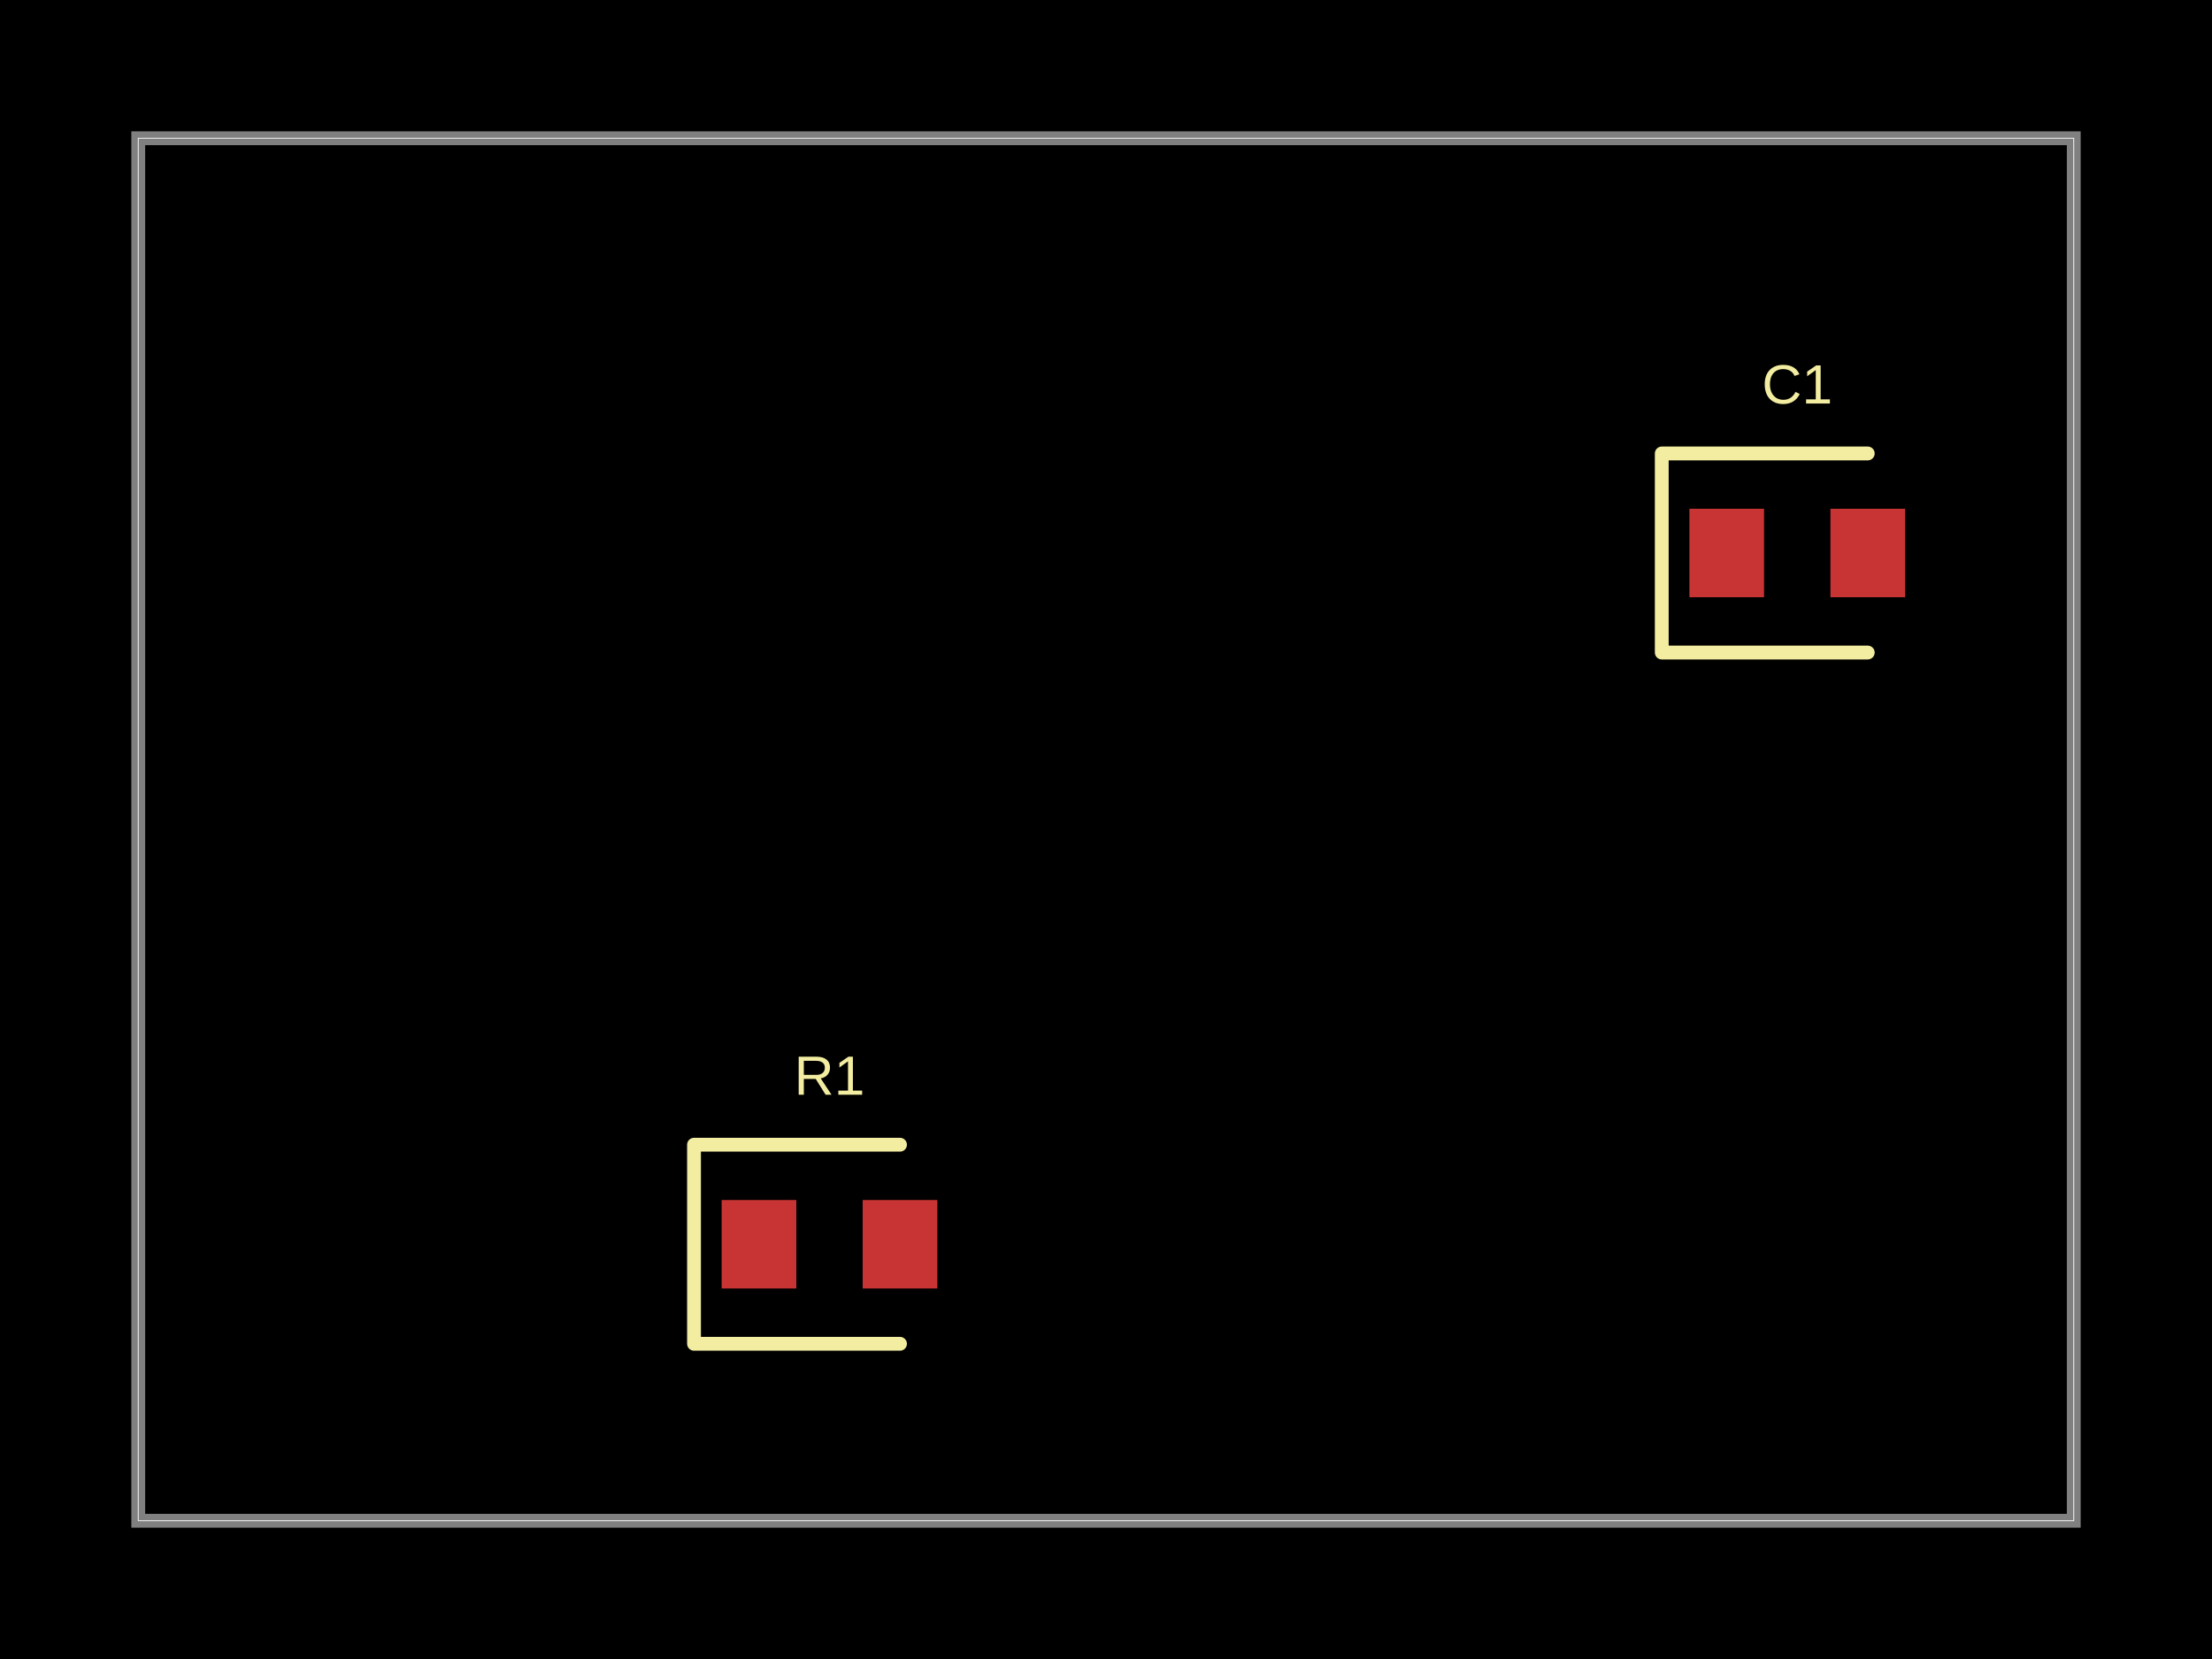
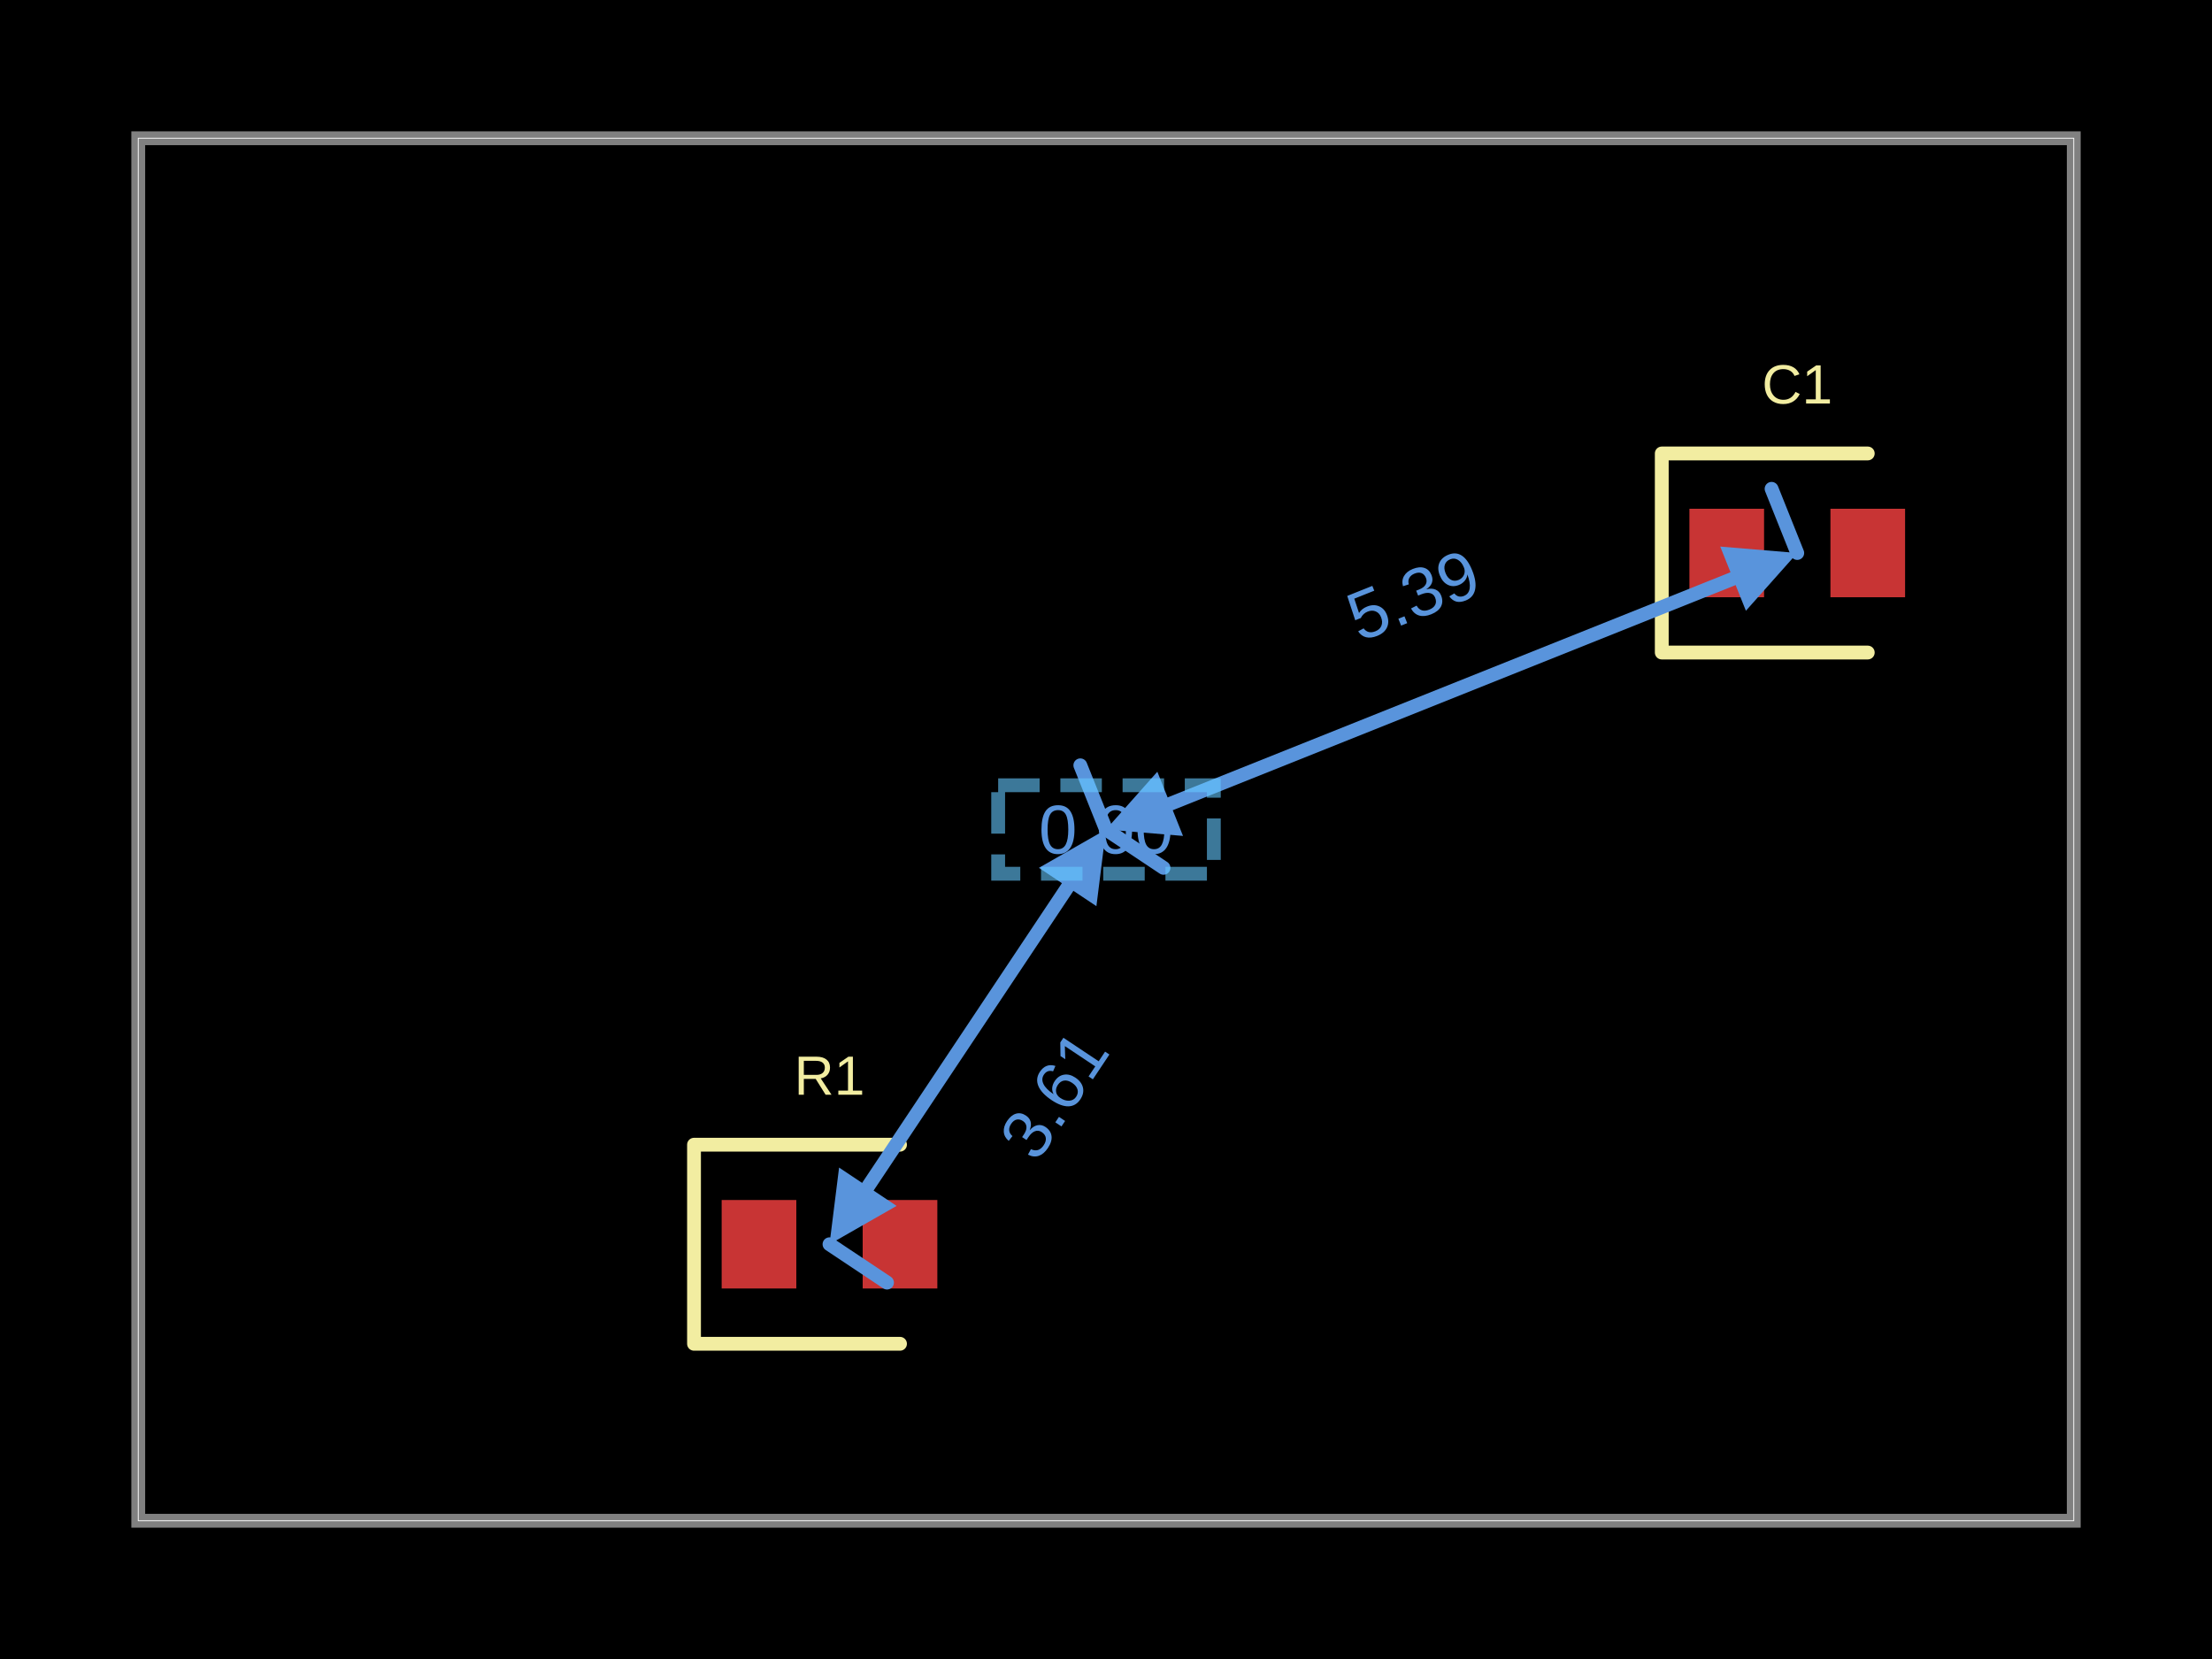
<svg xmlns="http://www.w3.org/2000/svg" width="800" height="600" data-software-used-string="@tscircuit/core@0.0.949">
  <style />
  <rect class="boundary" x="0" y="0" fill="#000" width="800" height="600" data-type="pcb_background" data-pcb-layer="global" />
  <rect class="pcb-boundary" fill="none" stroke="#fff" stroke-width="0.3" x="50" y="50" width="700" height="500" data-type="pcb_boundary" data-pcb-layer="global" />
  <path class="pcb-board" d="M 50 550 L 750 550 L 750 50 L 50 50 Z" fill="none" stroke="rgba(255, 255, 255, 0.5)" stroke-width="5" data-type="pcb_board" data-pcb-layer="board" />
  <rect class="pcb-pad" fill="rgb(200, 52, 52)" x="261" y="434" width="27" height="32" data-type="pcb_smtpad" data-pcb-layer="top" />
  <rect class="pcb-pad" fill="rgb(200, 52, 52)" x="312" y="434" width="27" height="32" data-type="pcb_smtpad" data-pcb-layer="top" />
  <rect class="pcb-pad" fill="rgb(200, 52, 52)" x="611" y="184" width="27" height="32" data-type="pcb_smtpad" data-pcb-layer="top" />
  <rect class="pcb-pad" fill="rgb(200, 52, 52)" x="662" y="184" width="27" height="32" data-type="pcb_smtpad" data-pcb-layer="top" />
  <path class="pcb-silkscreen pcb-silkscreen-top" d="M 325.5 414 L 251 414 L 251 486 L 325.5 486" fill="none" stroke="#f2eda1" stroke-width="5" stroke-linecap="round" stroke-linejoin="round" data-pcb-component-id="pcb_component_0" data-pcb-silkscreen-path-id="pcb_silkscreen_path_0" data-type="pcb_silkscreen_path" data-pcb-layer="top" />
  <text x="0" y="0" dx="0" dy="0" fill="#f2eda1" font-family="Arial, sans-serif" font-size="20" text-anchor="middle" dominant-baseline="central" transform="matrix(1,0,0,1,300,389)" class="pcb-silkscreen-text pcb-silkscreen-top" data-pcb-silkscreen-text-id="pcb_component_0" stroke="none" data-type="pcb_silkscreen_text" data-pcb-layer="top">R1</text>
  <path class="pcb-silkscreen pcb-silkscreen-top" d="M 675.5 164 L 601 164 L 601 236 L 675.5 236" fill="none" stroke="#f2eda1" stroke-width="5" stroke-linecap="round" stroke-linejoin="round" data-pcb-component-id="pcb_component_1" data-pcb-silkscreen-path-id="pcb_silkscreen_path_1" data-type="pcb_silkscreen_path" data-pcb-layer="top" />
  <text x="0" y="0" dx="0" dy="0" fill="#f2eda1" font-family="Arial, sans-serif" font-size="20" text-anchor="middle" dominant-baseline="central" transform="matrix(1,0,0,1,650,139)" class="pcb-silkscreen-text pcb-silkscreen-top" data-pcb-silkscreen-text-id="pcb_component_1" stroke="none" data-type="pcb_silkscreen_text" data-pcb-layer="top">C1</text>
+   <g class="pcb-note-dimension" data-type="pcb_note_dimension" data-pcb-note-dimension-id="dim_0" data-pcb-layer="overlay">
+     <path d="M 400 300 L 420.801 313.868" stroke="rgb(89, 148, 220)" fill="none" stroke-width="5" stroke-linecap="round" class="pcb-note-dimension-extension" />
+     <path d="M 300 450 L 320.801 463.868" stroke="rgb(89, 148, 220)" fill="none" stroke-width="5" stroke-linecap="round" class="pcb-note-dimension-extension" />
+     <path d="M 386.132 320.801 L 313.868 429.199" stroke="rgb(89, 148, 220)" fill="none" stroke-width="5" stroke-linecap="round" class="pcb-note-dimension-line" />
+     <path d="M 400 300 L 396.533 327.735 L 375.732 313.868 Z" fill="rgb(89, 148, 220)" class="pcb-note-dimension-arrow" />
+     <path d="M 300 450 L 324.268 436.132 L 303.467 422.265 Z" fill="rgb(89, 148, 220)" class="pcb-note-dimension-arrow" />
+     <text x="381.202" y="395.801" fill="rgb(89, 148, 220)" font-size="25" font-family="Arial, sans-serif" text-anchor="middle" dominant-baseline="central" class="pcb-note-dimension-text" transform="rotate(303.6901 381.2019 395.8013)">3.61</text>
+   </g>
+   <g class="pcb-note-dimension" data-type="pcb_note_dimension" data-pcb-note-dimension-id="dim_1" data-pcb-layer="overlay">
+     <path d="M 400 300 L 400 300" stroke="rgb(89, 148, 220)" fill="none" stroke-width="5" stroke-linecap="round" class="pcb-note-dimension-extension" />
+     <path d="M 400 300 L 400 300" stroke="rgb(89, 148, 220)" fill="none" stroke-width="5" stroke-linecap="round" class="pcb-note-dimension-extension" />
+     <path d="M 400 300 L 400 300" stroke="rgb(89, 148, 220)" fill="none" stroke-width="5" stroke-linecap="round" class="pcb-note-dimension-line" />
+     <path d="M 400 300 L 400 300 L 400 300 Z" fill="rgb(89, 148, 220)" class="pcb-note-dimension-arrow" />
+     <path d="M 400 300 L 400 300 L 400 300 Z" fill="rgb(89, 148, 220)" class="pcb-note-dimension-arrow" />
+     <text x="400" y="300" fill="rgb(89, 148, 220)" font-size="25" font-family="Arial, sans-serif" text-anchor="middle" dominant-baseline="central" class="pcb-note-dimension-text" transform="rotate(0 400 300)">0.00</text>
+   </g>
+   <g class="pcb-note-dimension" data-type="pcb_note_dimension" data-pcb-note-dimension-id="dim_2" data-pcb-layer="overlay">
+     <path d="M 400 300 L 390.715 276.788" stroke="rgb(89, 148, 220)" fill="none" stroke-width="5" stroke-linecap="round" class="pcb-note-dimension-extension" />
+     <path d="M 650 200 L 640.715 176.788" stroke="rgb(89, 148, 220)" fill="none" stroke-width="5" stroke-linecap="round" class="pcb-note-dimension-extension" />
+     <path d="M 423.212 290.715 L 626.788 209.285" stroke="rgb(89, 148, 220)" fill="none" stroke-width="5" stroke-linecap="round" class="pcb-note-dimension-line" />
+     <path d="M 400 300 L 418.57 279.109 L 427.854 302.321 Z" fill="rgb(89, 148, 220)" class="pcb-note-dimension-arrow" />
+     <path d="M 650 200 L 622.146 197.679 L 631.43 220.891 Z" fill="rgb(89, 148, 220)" class="pcb-note-dimension-arrow" />
+     <text x="511.073" y="215.182" fill="rgb(89, 148, 220)" font-size="25" font-family="Arial, sans-serif" text-anchor="middle" dominant-baseline="central" class="pcb-note-dimension-text" transform="rotate(-21.80141 511.0728 215.1821)">5.39</text>
+   </g>
+   <rect class="pcb-group" fill="none" stroke="rgba(100, 200, 255, 0.6)" stroke-width="5" stroke-dasharray="15 7.5" data-type="pcb_group" data-pcb-group-id="pcb_group_0" data-pcb-layer="overlay" data-group-name="G1" x="361" y="284" width="78" height="32" />
</svg>
